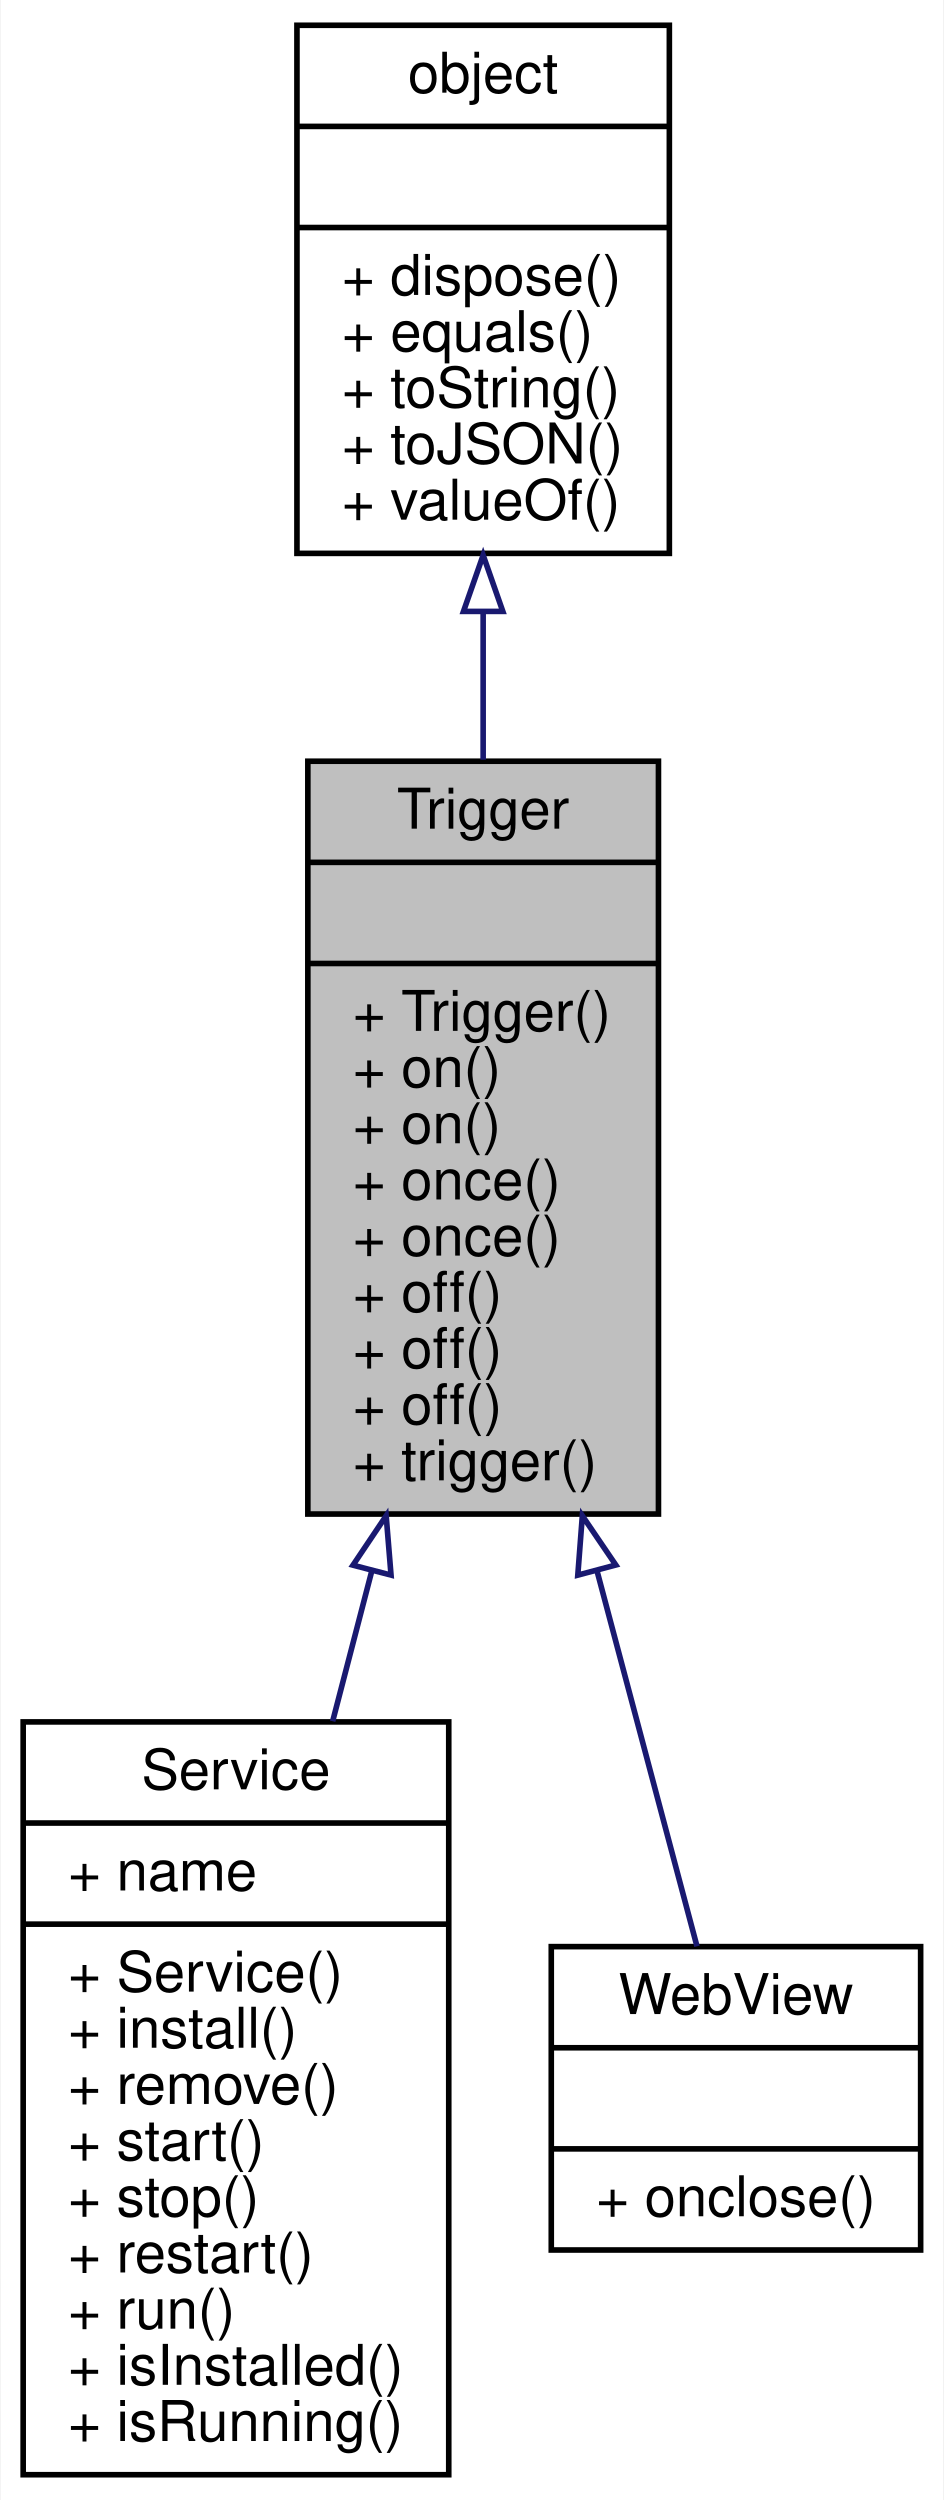
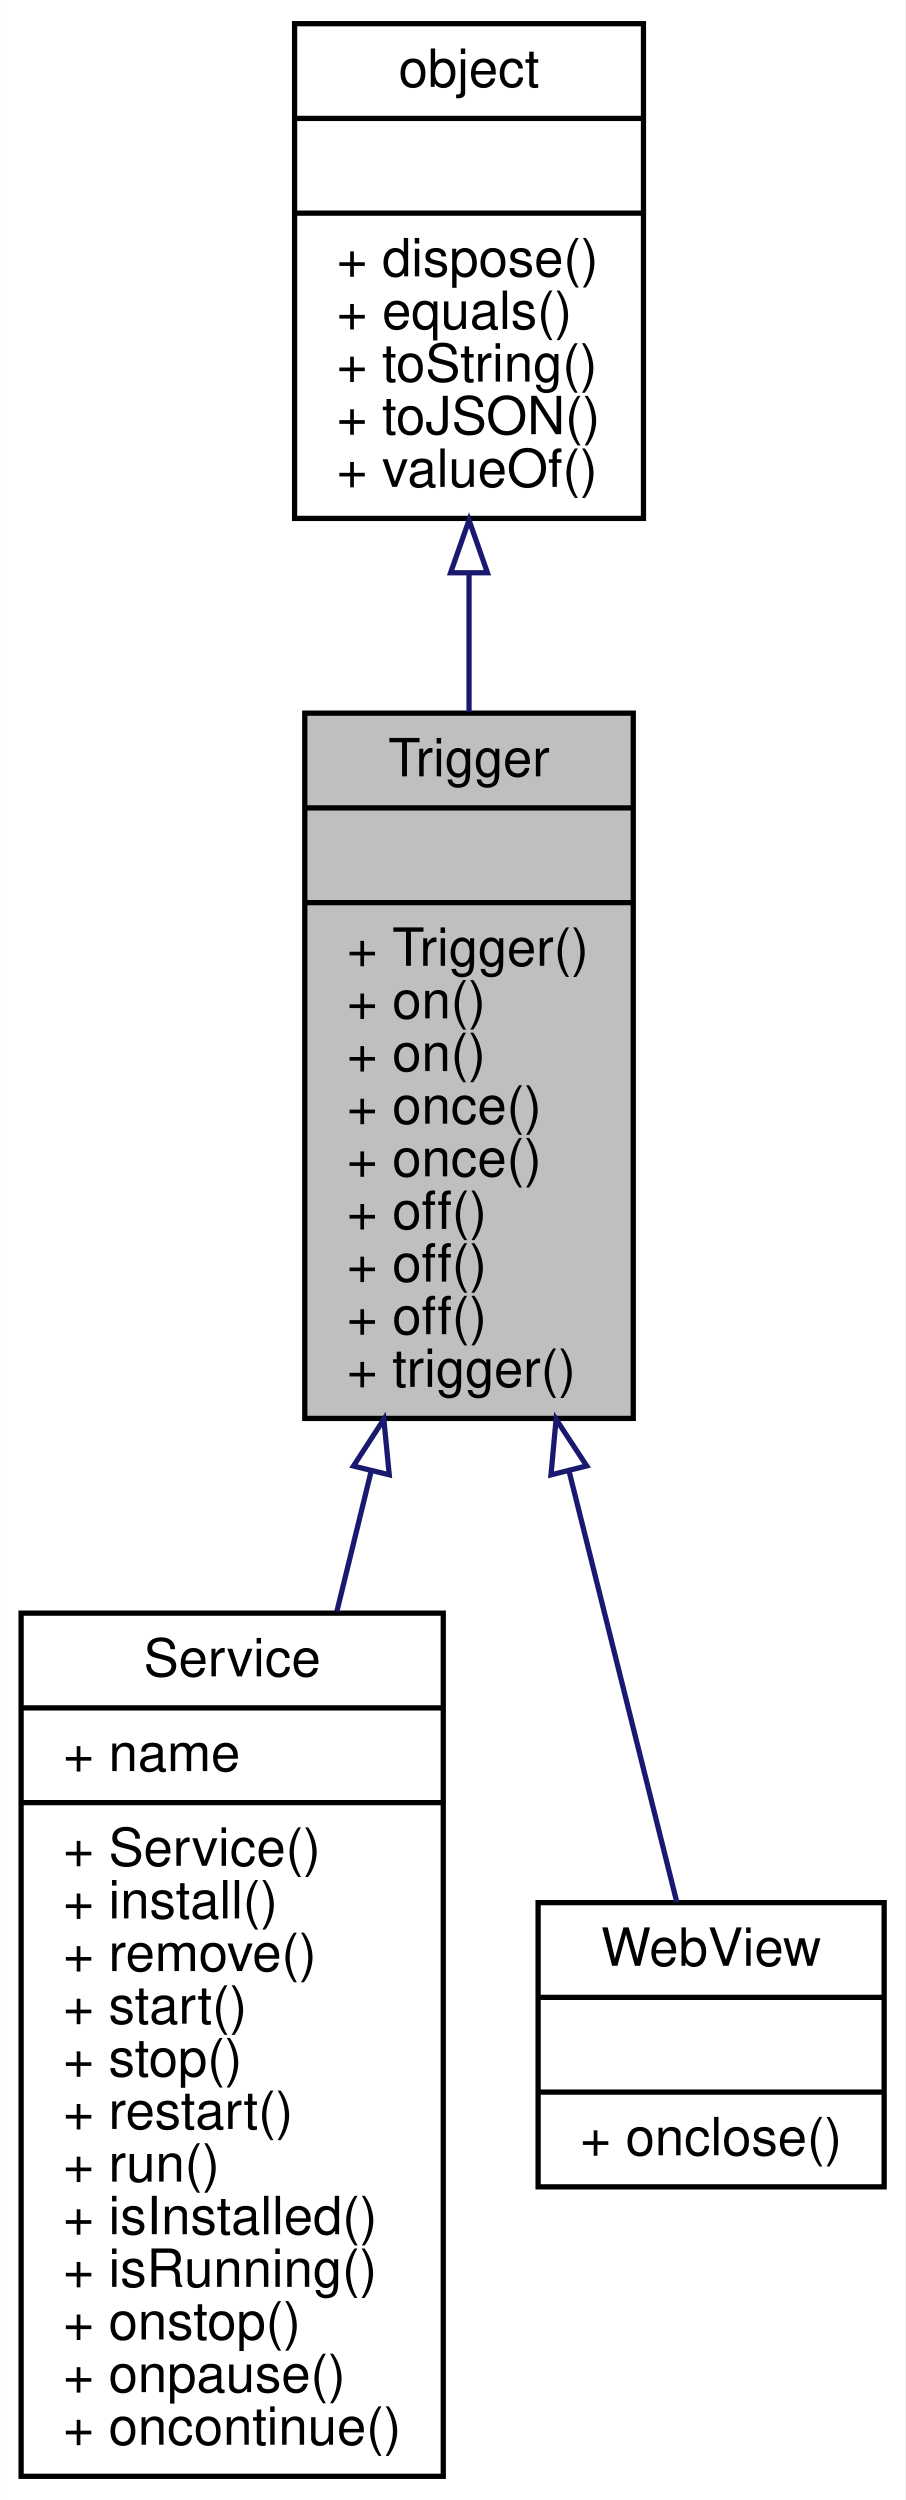
- <svg xmlns="http://www.w3.org/2000/svg" xmlns:xlink="http://www.w3.org/1999/xlink" width="168pt" height="445pt" viewBox="0.00 0.00 167.75 445.00">
-   <g id="graph0" class="graph" transform="scale(1 1) rotate(0) translate(4 441)">
-     <polygon fill="white" stroke="none" points="-4,4 -4,-441 163.749,-441 163.749,4 -4,4" />
+ <svg xmlns="http://www.w3.org/2000/svg" xmlns:xlink="http://www.w3.org/1999/xlink" width="172pt" height="475pt" viewBox="0.00 0.00 171.98 475.00">
+   <g id="graph0" class="graph" transform="scale(1 1) rotate(0) translate(4 471)">
+     <polygon fill="white" stroke="none" points="-4,4 -4,-471 167.978,-471 167.978,4 -4,4" />
    <g id="node1" class="node">
-       <polygon fill="#bfbfbf" stroke="black" points="50.67,-171.5 50.67,-305.5 113.081,-305.5 113.081,-171.5 50.67,-171.5" />
-       <text text-anchor="middle" x="81.876" y="-293.5" font-family="Helvetica,sans-Serif" font-size="10.00">Trigger</text>
-       <polyline fill="none" stroke="black" points="50.67,-287.5 113.081,-287.5 " />
-       <text text-anchor="middle" x="81.876" y="-275.5" font-family="Helvetica,sans-Serif" font-size="10.00"> </text>
-       <polyline fill="none" stroke="black" points="50.67,-269.5 113.081,-269.5 " />
-       <text text-anchor="start" x="58.67" y="-257.5" font-family="Helvetica,sans-Serif" font-size="10.00">+ Trigger()</text>
-       <text text-anchor="start" x="58.67" y="-247.5" font-family="Helvetica,sans-Serif" font-size="10.00">+ on()</text>
-       <text text-anchor="start" x="58.67" y="-237.5" font-family="Helvetica,sans-Serif" font-size="10.00">+ on()</text>
-       <text text-anchor="start" x="58.67" y="-227.5" font-family="Helvetica,sans-Serif" font-size="10.00">+ once()</text>
-       <text text-anchor="start" x="58.67" y="-217.5" font-family="Helvetica,sans-Serif" font-size="10.00">+ once()</text>
-       <text text-anchor="start" x="58.67" y="-207.5" font-family="Helvetica,sans-Serif" font-size="10.00">+ off()</text>
-       <text text-anchor="start" x="58.67" y="-197.5" font-family="Helvetica,sans-Serif" font-size="10.00">+ off()</text>
-       <text text-anchor="start" x="58.67" y="-187.5" font-family="Helvetica,sans-Serif" font-size="10.00">+ off()</text>
-       <text text-anchor="start" x="58.67" y="-177.5" font-family="Helvetica,sans-Serif" font-size="10.00">+ trigger()</text>
+       <polygon fill="#bfbfbf" stroke="black" points="53.899,-201.5 53.899,-335.5 116.31,-335.5 116.31,-201.5 53.899,-201.5" />
+       <text text-anchor="middle" x="85.105" y="-323.5" font-family="Helvetica,sans-Serif" font-size="10.00">Trigger</text>
+       <polyline fill="none" stroke="black" points="53.899,-317.5 116.31,-317.5 " />
+       <text text-anchor="middle" x="85.105" y="-305.5" font-family="Helvetica,sans-Serif" font-size="10.00"> </text>
+       <polyline fill="none" stroke="black" points="53.899,-299.5 116.31,-299.5 " />
+       <text text-anchor="start" x="61.899" y="-287.5" font-family="Helvetica,sans-Serif" font-size="10.00">+ Trigger()</text>
+       <text text-anchor="start" x="61.899" y="-277.5" font-family="Helvetica,sans-Serif" font-size="10.00">+ on()</text>
+       <text text-anchor="start" x="61.899" y="-267.5" font-family="Helvetica,sans-Serif" font-size="10.00">+ on()</text>
+       <text text-anchor="start" x="61.899" y="-257.5" font-family="Helvetica,sans-Serif" font-size="10.00">+ once()</text>
+       <text text-anchor="start" x="61.899" y="-247.5" font-family="Helvetica,sans-Serif" font-size="10.00">+ once()</text>
+       <text text-anchor="start" x="61.899" y="-237.5" font-family="Helvetica,sans-Serif" font-size="10.00">+ off()</text>
+       <text text-anchor="start" x="61.899" y="-227.5" font-family="Helvetica,sans-Serif" font-size="10.00">+ off()</text>
+       <text text-anchor="start" x="61.899" y="-217.5" font-family="Helvetica,sans-Serif" font-size="10.00">+ off()</text>
+       <text text-anchor="start" x="61.899" y="-207.5" font-family="Helvetica,sans-Serif" font-size="10.00">+ trigger()</text>
    </g>
    <g id="node3" class="node">
      <g id="a_node3">
        <a xlink:href="../../d1/db9/interfaceService.html" target="_top" xlink:title="系统服务管理对象 ">
-           <polygon fill="white" stroke="black" points="0,-0.5 0,-134.5 75.751,-134.5 75.751,-0.5 0,-0.5" />
-           <text text-anchor="middle" x="37.876" y="-122.5" font-family="Helvetica,sans-Serif" font-size="10.00">Service</text>
-           <polyline fill="none" stroke="black" points="0,-116.5 75.751,-116.5 " />
-           <text text-anchor="start" x="8" y="-104.5" font-family="Helvetica,sans-Serif" font-size="10.00">+ name</text>
-           <polyline fill="none" stroke="black" points="0,-98.5 75.751,-98.5 " />
-           <text text-anchor="start" x="8" y="-86.5" font-family="Helvetica,sans-Serif" font-size="10.00">+ Service()</text>
-           <text text-anchor="start" x="8" y="-76.5" font-family="Helvetica,sans-Serif" font-size="10.00">+ install()</text>
-           <text text-anchor="start" x="8" y="-66.5" font-family="Helvetica,sans-Serif" font-size="10.00">+ remove()</text>
-           <text text-anchor="start" x="8" y="-56.5" font-family="Helvetica,sans-Serif" font-size="10.00">+ start()</text>
-           <text text-anchor="start" x="8" y="-46.5" font-family="Helvetica,sans-Serif" font-size="10.00">+ stop()</text>
-           <text text-anchor="start" x="8" y="-36.5" font-family="Helvetica,sans-Serif" font-size="10.00">+ restart()</text>
-           <text text-anchor="start" x="8" y="-26.5" font-family="Helvetica,sans-Serif" font-size="10.00">+ run()</text>
-           <text text-anchor="start" x="8" y="-16.5" font-family="Helvetica,sans-Serif" font-size="10.00">+ isInstalled()</text>
-           <text text-anchor="start" x="8" y="-6.5" font-family="Helvetica,sans-Serif" font-size="10.00">+ isRunning()</text>
+           <polygon fill="white" stroke="black" points="0,-0.5 0,-164.5 80.209,-164.5 80.209,-0.5 0,-0.5" />
+           <text text-anchor="middle" x="40.105" y="-152.5" font-family="Helvetica,sans-Serif" font-size="10.00">Service</text>
+           <polyline fill="none" stroke="black" points="0,-146.5 80.209,-146.5 " />
+           <text text-anchor="start" x="8" y="-134.5" font-family="Helvetica,sans-Serif" font-size="10.00">+ name</text>
+           <polyline fill="none" stroke="black" points="0,-128.5 80.209,-128.5 " />
+           <text text-anchor="start" x="8" y="-116.5" font-family="Helvetica,sans-Serif" font-size="10.00">+ Service()</text>
+           <text text-anchor="start" x="8" y="-106.5" font-family="Helvetica,sans-Serif" font-size="10.00">+ install()</text>
+           <text text-anchor="start" x="8" y="-96.5" font-family="Helvetica,sans-Serif" font-size="10.00">+ remove()</text>
+           <text text-anchor="start" x="8" y="-86.5" font-family="Helvetica,sans-Serif" font-size="10.00">+ start()</text>
+           <text text-anchor="start" x="8" y="-76.5" font-family="Helvetica,sans-Serif" font-size="10.00">+ stop()</text>
+           <text text-anchor="start" x="8" y="-66.5" font-family="Helvetica,sans-Serif" font-size="10.00">+ restart()</text>
+           <text text-anchor="start" x="8" y="-56.5" font-family="Helvetica,sans-Serif" font-size="10.00">+ run()</text>
+           <text text-anchor="start" x="8" y="-46.5" font-family="Helvetica,sans-Serif" font-size="10.00">+ isInstalled()</text>
+           <text text-anchor="start" x="8" y="-36.5" font-family="Helvetica,sans-Serif" font-size="10.00">+ isRunning()</text>
+           <text text-anchor="start" x="8" y="-26.5" font-family="Helvetica,sans-Serif" font-size="10.00">+ onstop()</text>
+           <text text-anchor="start" x="8" y="-16.5" font-family="Helvetica,sans-Serif" font-size="10.00">+ onpause()</text>
+           <text text-anchor="start" x="8" y="-6.5" font-family="Helvetica,sans-Serif" font-size="10.00">+ oncontinue()</text>
        </a>
      </g>
    </g>
    <g id="edge2" class="edge">
-       <path fill="none" stroke="midnightblue" d="M62.02,-161.236C59.707,-152.353 57.362,-143.347 55.089,-134.617" />
-       <polygon fill="none" stroke="midnightblue" points="58.705,-162.396 64.612,-171.192 65.479,-160.633 58.705,-162.396" />
+       <path fill="none" stroke="midnightblue" d="M66.515,-191.491C64.361,-182.683 62.158,-173.673 59.987,-164.798" />
+       <polygon fill="none" stroke="midnightblue" points="63.147,-192.45 68.922,-201.332 69.946,-190.787 63.147,-192.45" />
    </g>
    <g id="node4" class="node">
      <g id="a_node4">
        <a xlink:href="../../d8/d79/interfaceWebView.html" target="_top" xlink:title="浏览器窗口对象 ">
-           <polygon fill="white" stroke="black" points="94.002,-40.5 94.002,-94.5 159.749,-94.5 159.749,-40.5 94.002,-40.5" />
-           <text text-anchor="middle" x="126.875" y="-82.5" font-family="Helvetica,sans-Serif" font-size="10.00">WebView</text>
-           <polyline fill="none" stroke="black" points="94.002,-76.5 159.749,-76.5 " />
-           <text text-anchor="middle" x="126.875" y="-64.5" font-family="Helvetica,sans-Serif" font-size="10.00"> </text>
-           <polyline fill="none" stroke="black" points="94.002,-58.5 159.749,-58.5 " />
-           <text text-anchor="start" x="102.002" y="-46.5" font-family="Helvetica,sans-Serif" font-size="10.00">+ onclose()</text>
+           <polygon fill="white" stroke="black" points="98.231,-55.5 98.231,-109.5 163.978,-109.5 163.978,-55.5 98.231,-55.5" />
+           <text text-anchor="middle" x="131.104" y="-97.5" font-family="Helvetica,sans-Serif" font-size="10.00">WebView</text>
+           <polyline fill="none" stroke="black" points="98.231,-91.5 163.978,-91.5 " />
+           <text text-anchor="middle" x="131.104" y="-79.5" font-family="Helvetica,sans-Serif" font-size="10.00"> </text>
+           <polyline fill="none" stroke="black" points="98.231,-73.5 163.978,-73.5 " />
+           <text text-anchor="start" x="106.231" y="-61.5" font-family="Helvetica,sans-Serif" font-size="10.00">+ onclose()</text>
        </a>
      </g>
    </g>
    <g id="edge3" class="edge">
-       <path fill="none" stroke="midnightblue" d="M102.15,-161.357C108.532,-137.389 115.155,-112.516 119.939,-94.552" />
-       <polygon fill="none" stroke="midnightblue" points="98.722,-160.628 99.531,-171.192 105.487,-162.429 98.722,-160.628" />
+       <path fill="none" stroke="midnightblue" d="M104.094,-191.543C111.386,-162.374 119.233,-130.986 124.58,-109.599" />
+       <polygon fill="none" stroke="midnightblue" points="100.676,-190.781 101.647,-201.332 107.467,-192.479 100.676,-190.781" />
    </g>
    <g id="node2" class="node">
      <g id="a_node2">
        <a xlink:href="../../db/d38/interfaceobject.html" target="_top" xlink:title="基础对象，所有对象均继承于此 ">
-           <polygon fill="white" stroke="black" points="48.731,-342.5 48.731,-436.5 115.02,-436.5 115.02,-342.5 48.731,-342.5" />
-           <text text-anchor="middle" x="81.876" y="-424.5" font-family="Helvetica,sans-Serif" font-size="10.00">object</text>
-           <polyline fill="none" stroke="black" points="48.731,-418.5 115.02,-418.5 " />
-           <text text-anchor="middle" x="81.876" y="-406.5" font-family="Helvetica,sans-Serif" font-size="10.00"> </text>
-           <polyline fill="none" stroke="black" points="48.731,-400.5 115.02,-400.5 " />
-           <text text-anchor="start" x="56.731" y="-388.5" font-family="Helvetica,sans-Serif" font-size="10.00">+ dispose()</text>
-           <text text-anchor="start" x="56.731" y="-378.5" font-family="Helvetica,sans-Serif" font-size="10.00">+ equals()</text>
-           <text text-anchor="start" x="56.731" y="-368.5" font-family="Helvetica,sans-Serif" font-size="10.00">+ toString()</text>
-           <text text-anchor="start" x="56.731" y="-358.5" font-family="Helvetica,sans-Serif" font-size="10.00">+ toJSON()</text>
-           <text text-anchor="start" x="56.731" y="-348.5" font-family="Helvetica,sans-Serif" font-size="10.00">+ valueOf()</text>
+           <polygon fill="white" stroke="black" points="51.96,-372.5 51.96,-466.5 118.249,-466.5 118.249,-372.5 51.96,-372.5" />
+           <text text-anchor="middle" x="85.105" y="-454.5" font-family="Helvetica,sans-Serif" font-size="10.00">object</text>
+           <polyline fill="none" stroke="black" points="51.96,-448.5 118.249,-448.5 " />
+           <text text-anchor="middle" x="85.105" y="-436.5" font-family="Helvetica,sans-Serif" font-size="10.00"> </text>
+           <polyline fill="none" stroke="black" points="51.96,-430.5 118.249,-430.5 " />
+           <text text-anchor="start" x="59.96" y="-418.5" font-family="Helvetica,sans-Serif" font-size="10.00">+ dispose()</text>
+           <text text-anchor="start" x="59.96" y="-408.5" font-family="Helvetica,sans-Serif" font-size="10.00">+ equals()</text>
+           <text text-anchor="start" x="59.96" y="-398.5" font-family="Helvetica,sans-Serif" font-size="10.00">+ toString()</text>
+           <text text-anchor="start" x="59.96" y="-388.5" font-family="Helvetica,sans-Serif" font-size="10.00">+ toJSON()</text>
+           <text text-anchor="start" x="59.96" y="-378.5" font-family="Helvetica,sans-Serif" font-size="10.00">+ valueOf()</text>
        </a>
      </g>
    </g>
    <g id="edge1" class="edge">
-       <path fill="none" stroke="midnightblue" d="M81.876,-331.939C81.876,-323.387 81.876,-314.499 81.876,-305.764" />
-       <polygon fill="none" stroke="midnightblue" points="78.376,-332.172 81.876,-342.172 85.376,-332.172 78.376,-332.172" />
+       <path fill="none" stroke="midnightblue" d="M85.105,-361.939C85.105,-353.387 85.105,-344.499 85.105,-335.764" />
+       <polygon fill="none" stroke="midnightblue" points="81.605,-362.172 85.105,-372.172 88.605,-362.172 81.605,-362.172" />
    </g>
  </g>
</svg>
